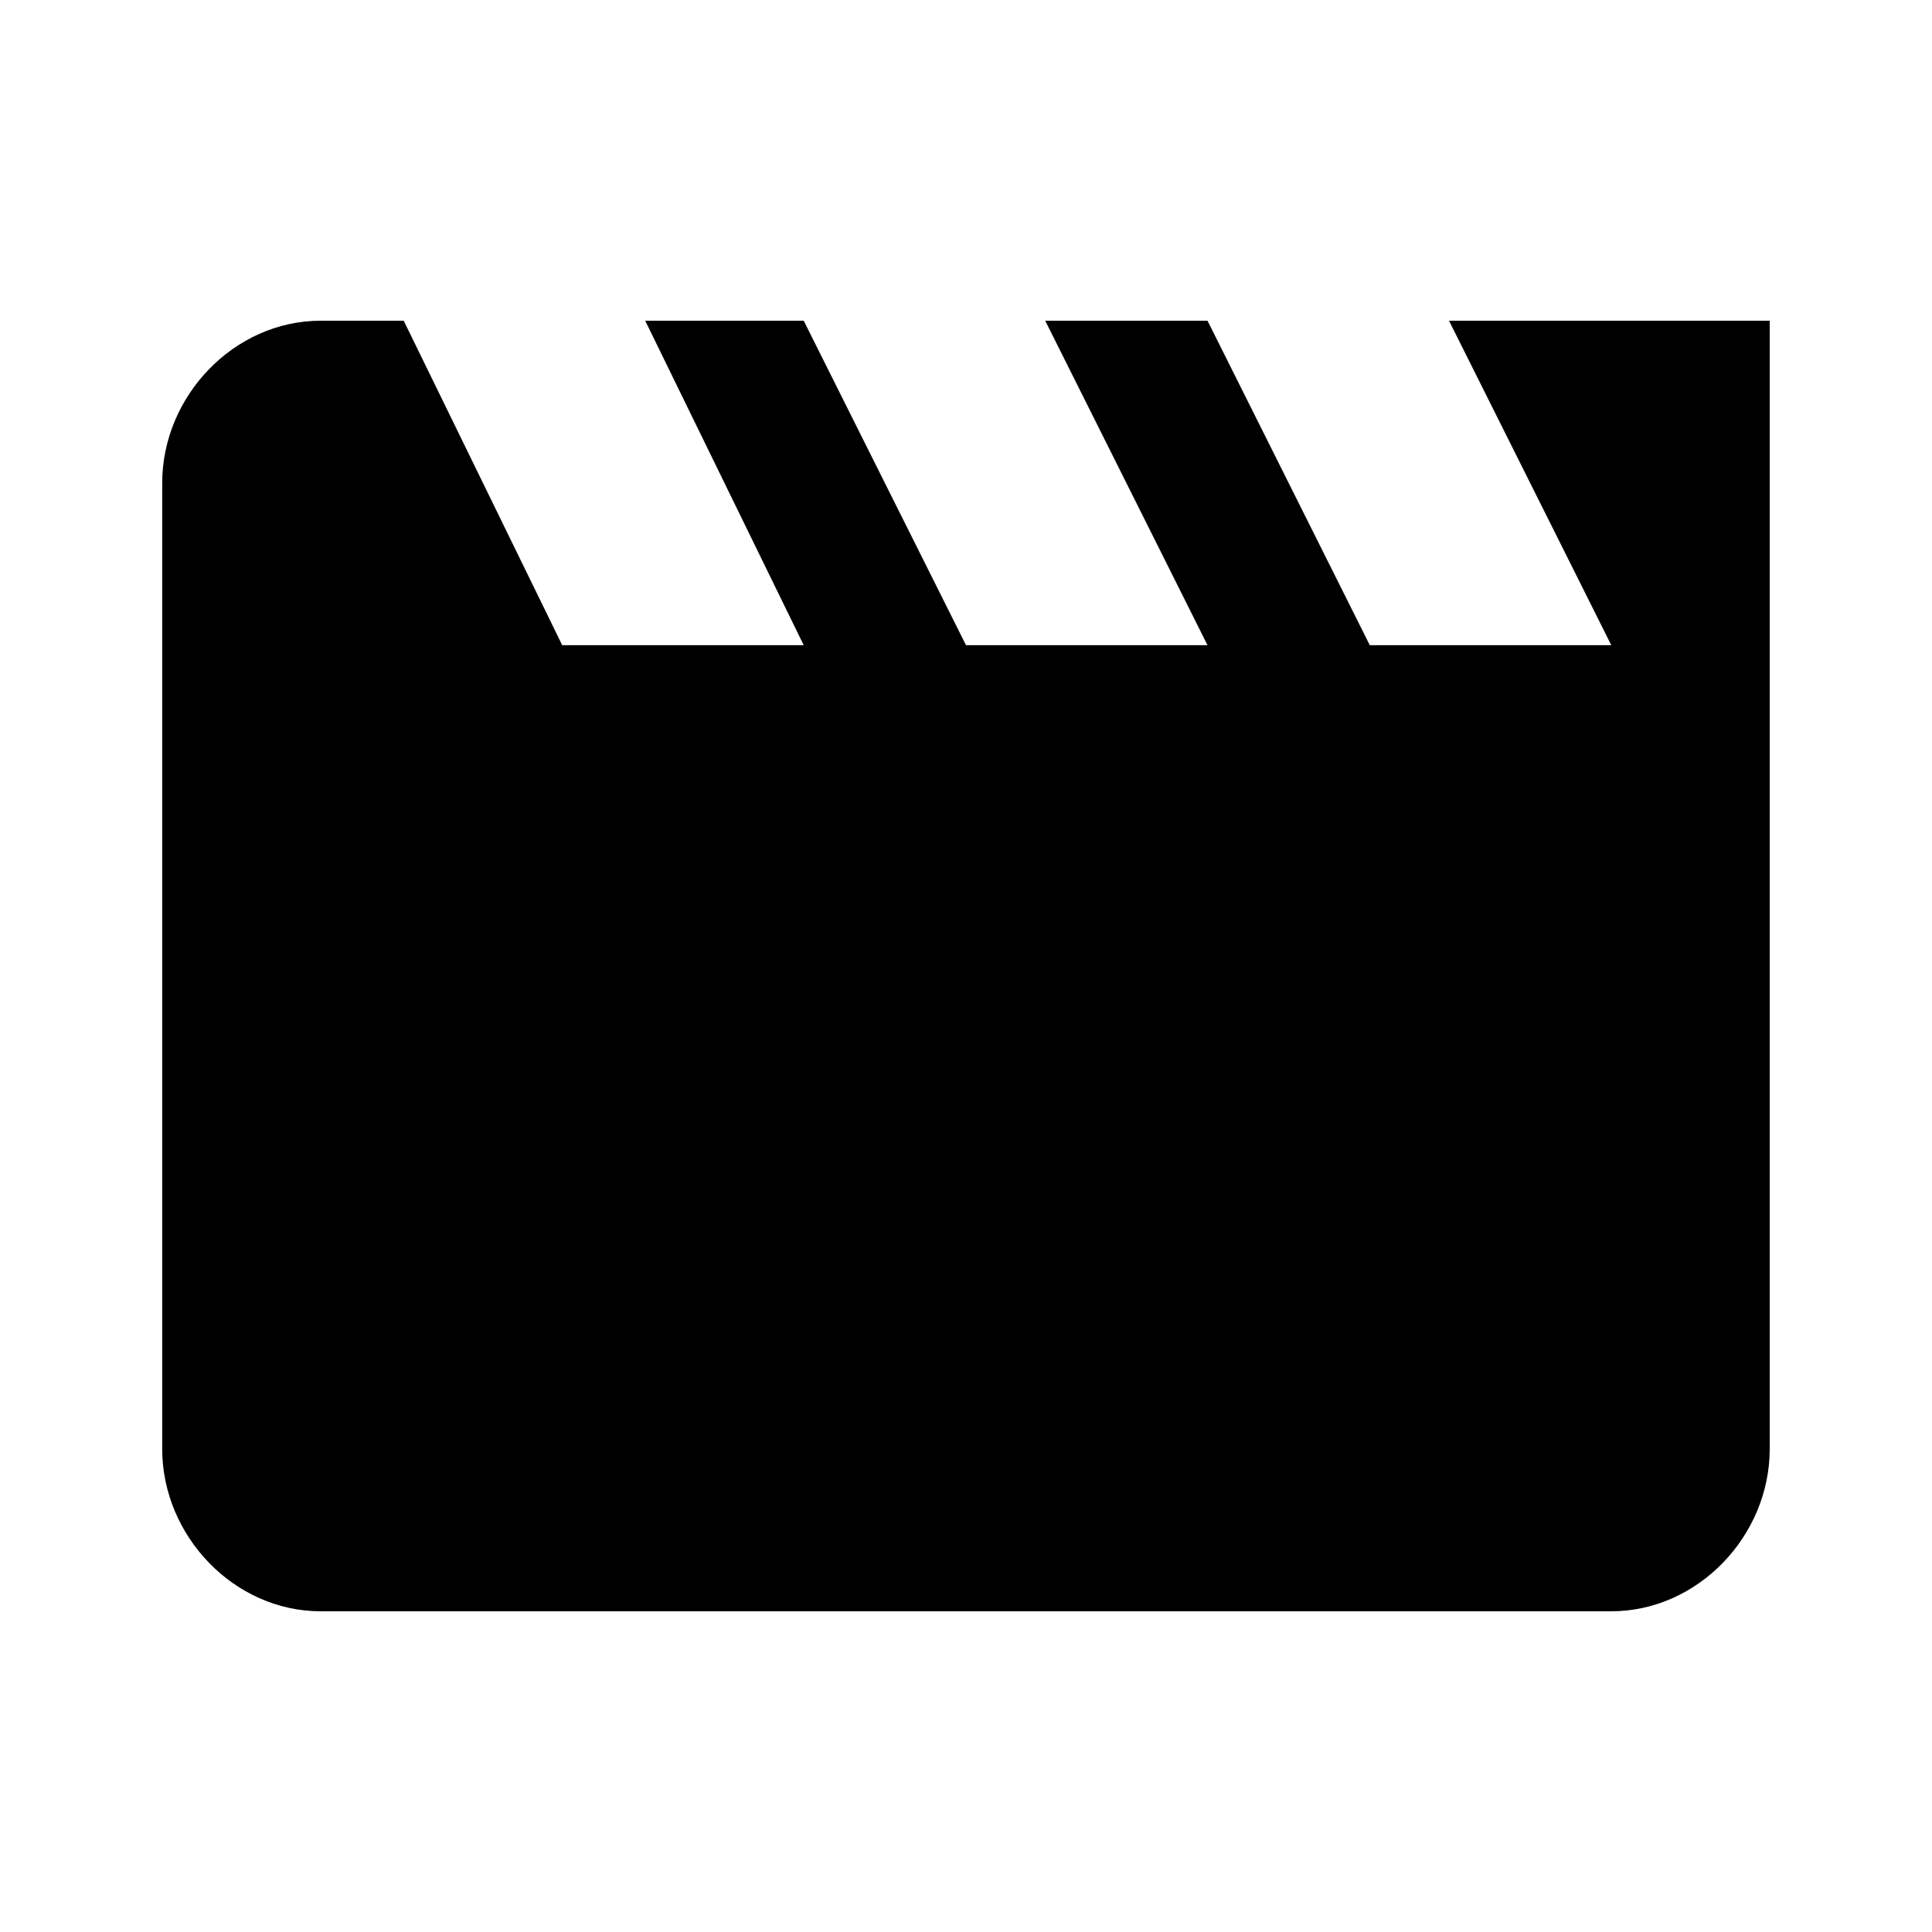
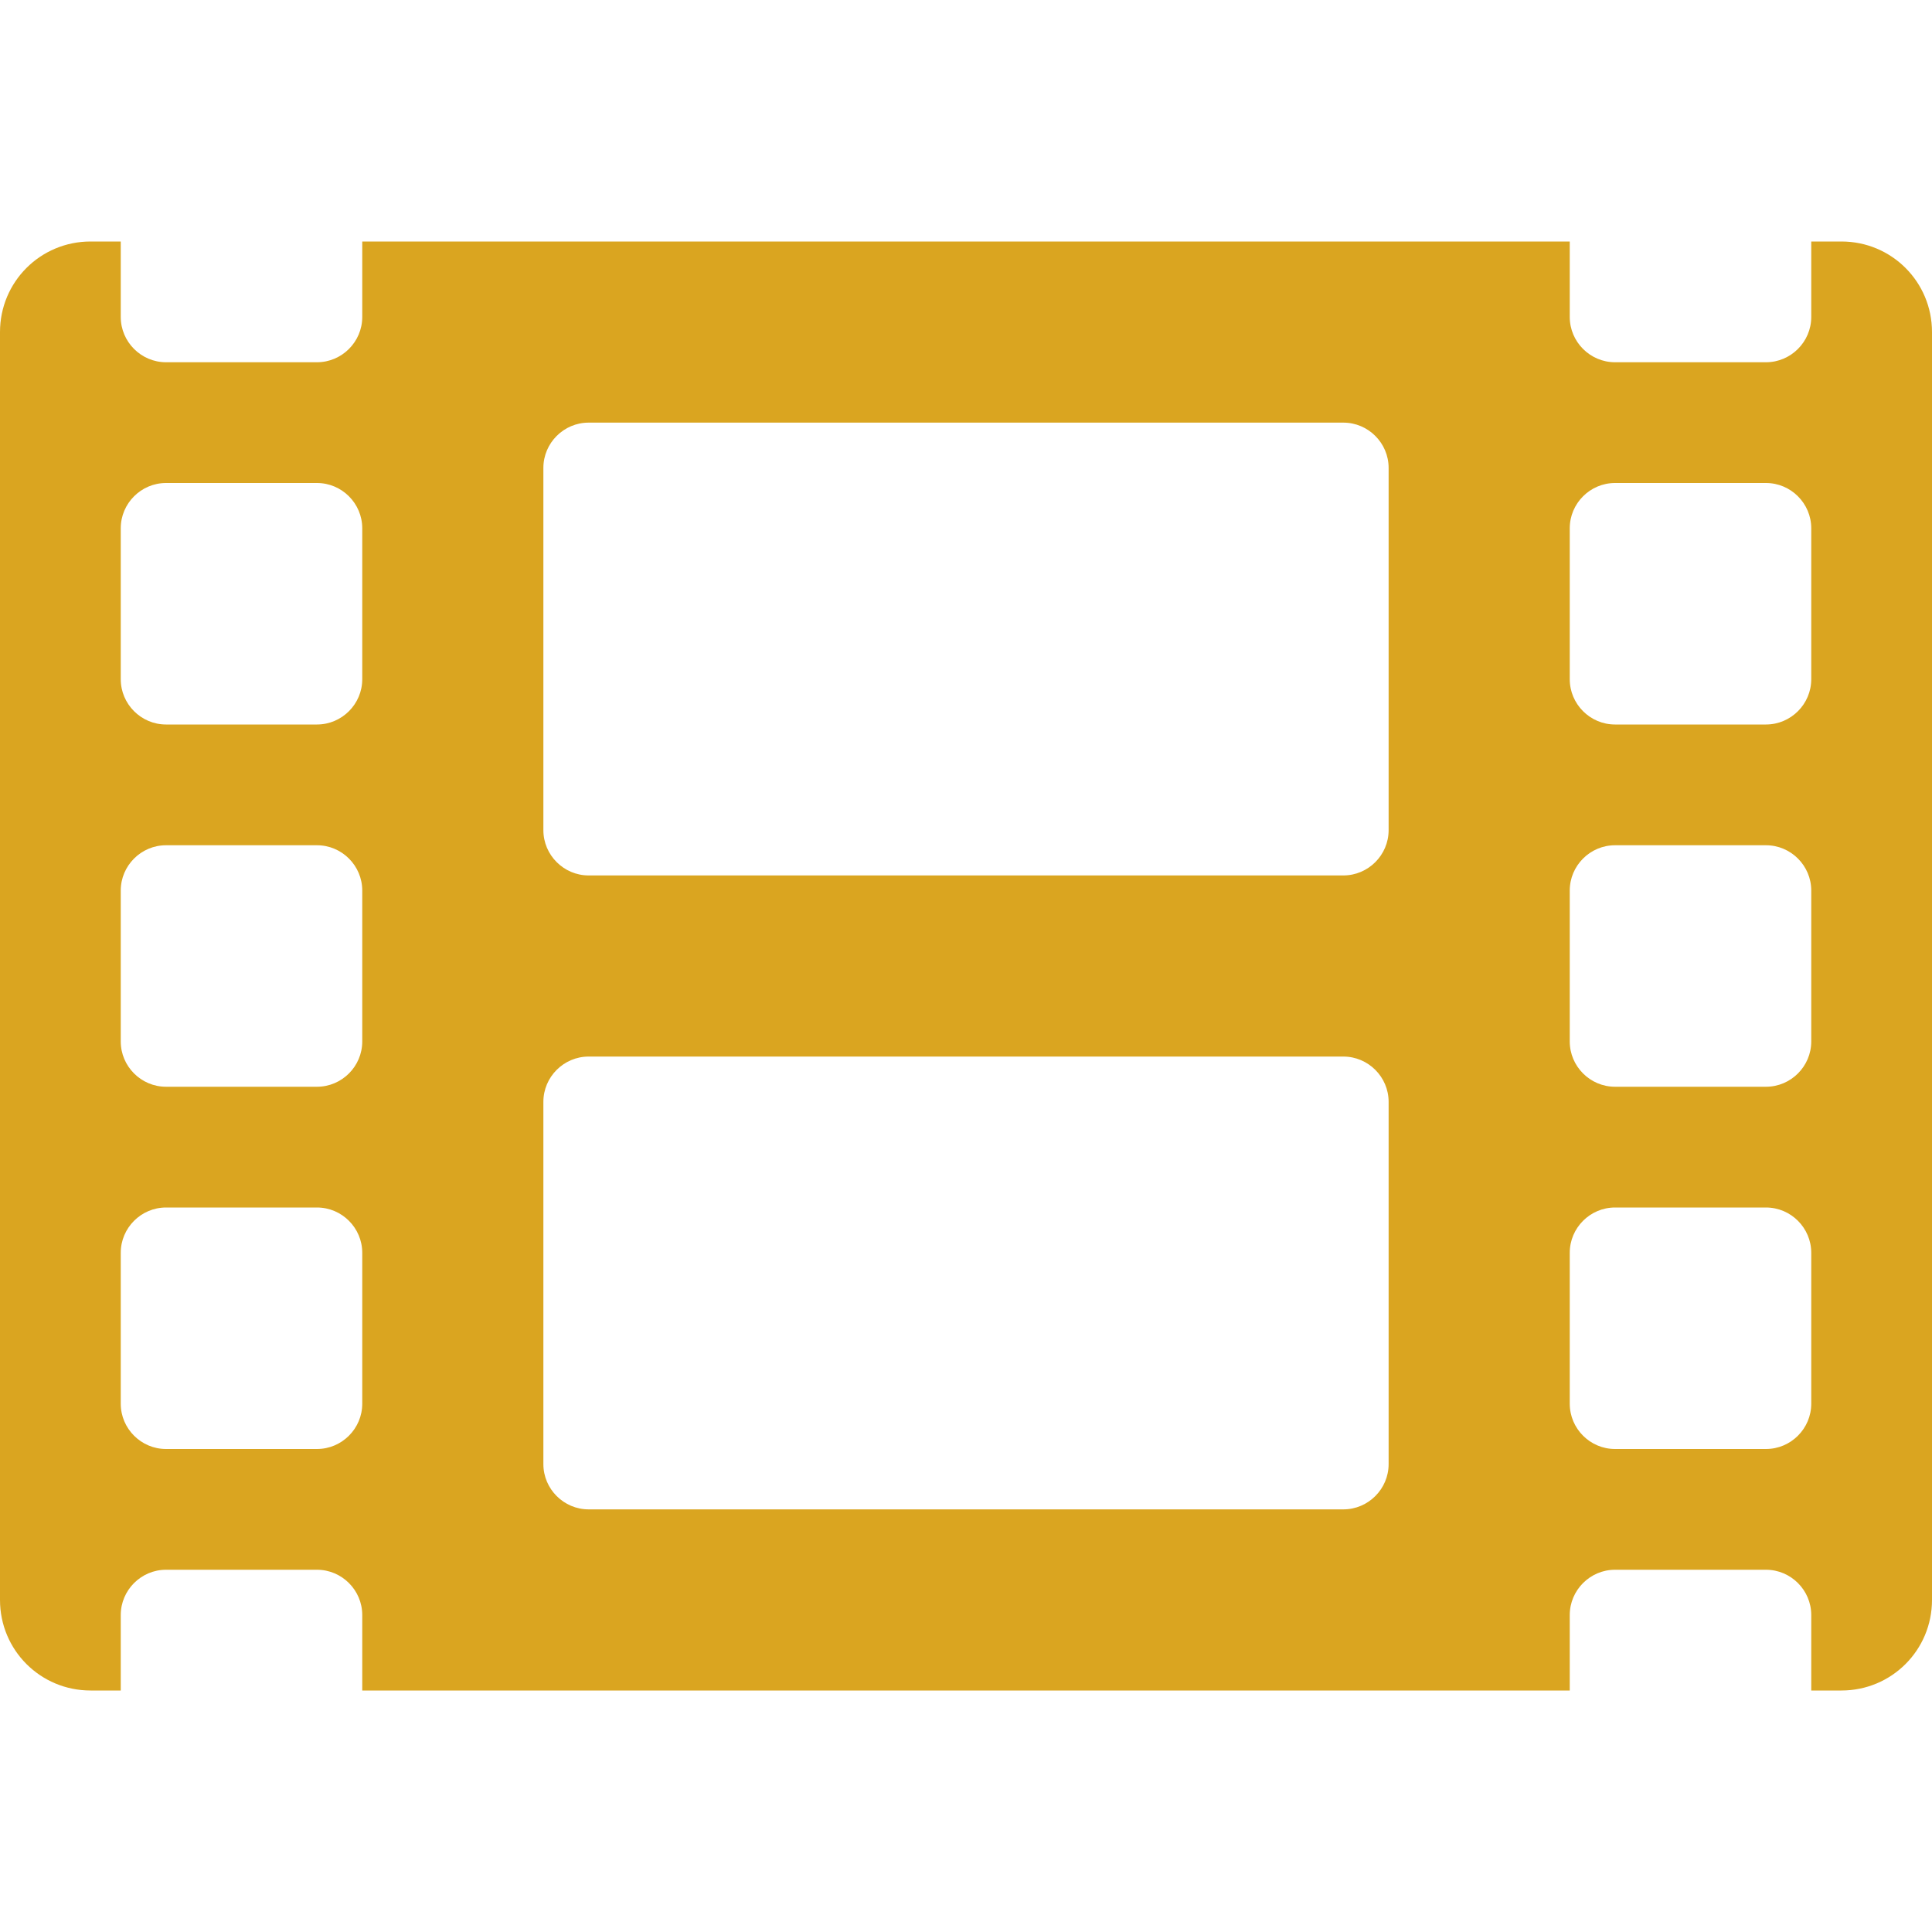
- <svg xmlns="http://www.w3.org/2000/svg" version="1.1" width="24" height="24" viewBox="0 0 24 24">
-   <path d="M18 3.984h3.984v14.016c0 1.078-0.891 2.016-1.969 2.016h-16.031c-1.078 0-1.969-0.938-1.969-2.016v-12c0-1.078 0.891-2.016 1.969-2.016h1.031l1.969 4.031h3l-1.969-4.031h1.969l2.016 4.031h3l-2.016-4.031h2.016l2.016 4.031h3z" />
+ <svg xmlns="http://www.w3.org/2000/svg" viewBox="0 0 512 512">
+   <path style="fill:#DAA520;" d="M488 64h-8v20c0 6.6-5.4 12-12 12h-40c-6.6 0-12-5.4-12-12V64H96v20c0 6.6-5.4 12-12 12H44c-6.6 0-12-5.4-12-12V64h-8C10.7 64 0 74.7 0 88v336c0 13.3 10.7 24 24 24h8v-20c0-6.6 5.4-12 12-12h40c6.6 0 12 5.4 12 12v20h320v-20c0-6.6 5.4-12 12-12h40c6.6 0 12 5.4 12 12v20h8c13.3 0 24-10.7 24-24V88c0-13.3-10.7-24-24-24zM96 372c0 6.6-5.4 12-12 12H44c-6.6 0-12-5.4-12-12v-40c0-6.6 5.4-12 12-12h40c6.6 0 12 5.4 12 12v40zm0-96c0 6.6-5.4 12-12 12H44c-6.6 0-12-5.4-12-12v-40c0-6.6 5.4-12 12-12h40c6.6 0 12 5.4 12 12v40zm0-96c0 6.6-5.4 12-12 12H44c-6.6 0-12-5.4-12-12v-40c0-6.6 5.4-12 12-12h40c6.6 0 12 5.4 12 12v40zm272 208c0 6.6-5.4 12-12 12H156c-6.6 0-12-5.4-12-12v-96c0-6.6 5.4-12 12-12h200c6.6 0 12 5.4 12 12v96zm0-168c0 6.6-5.4 12-12 12H156c-6.6 0-12-5.4-12-12v-96c0-6.6 5.4-12 12-12h200c6.6 0 12 5.4 12 12v96zm112 152c0 6.6-5.4 12-12 12h-40c-6.6 0-12-5.4-12-12v-40c0-6.6 5.4-12 12-12h40c6.6 0 12 5.4 12 12v40zm0-96c0 6.6-5.4 12-12 12h-40c-6.6 0-12-5.4-12-12v-40c0-6.6 5.4-12 12-12h40c6.6 0 12 5.4 12 12v40zm0-96c0 6.6-5.4 12-12 12h-40c-6.6 0-12-5.4-12-12v-40c0-6.6 5.4-12 12-12h40c6.6 0 12 5.4 12 12v40z" />
</svg>
